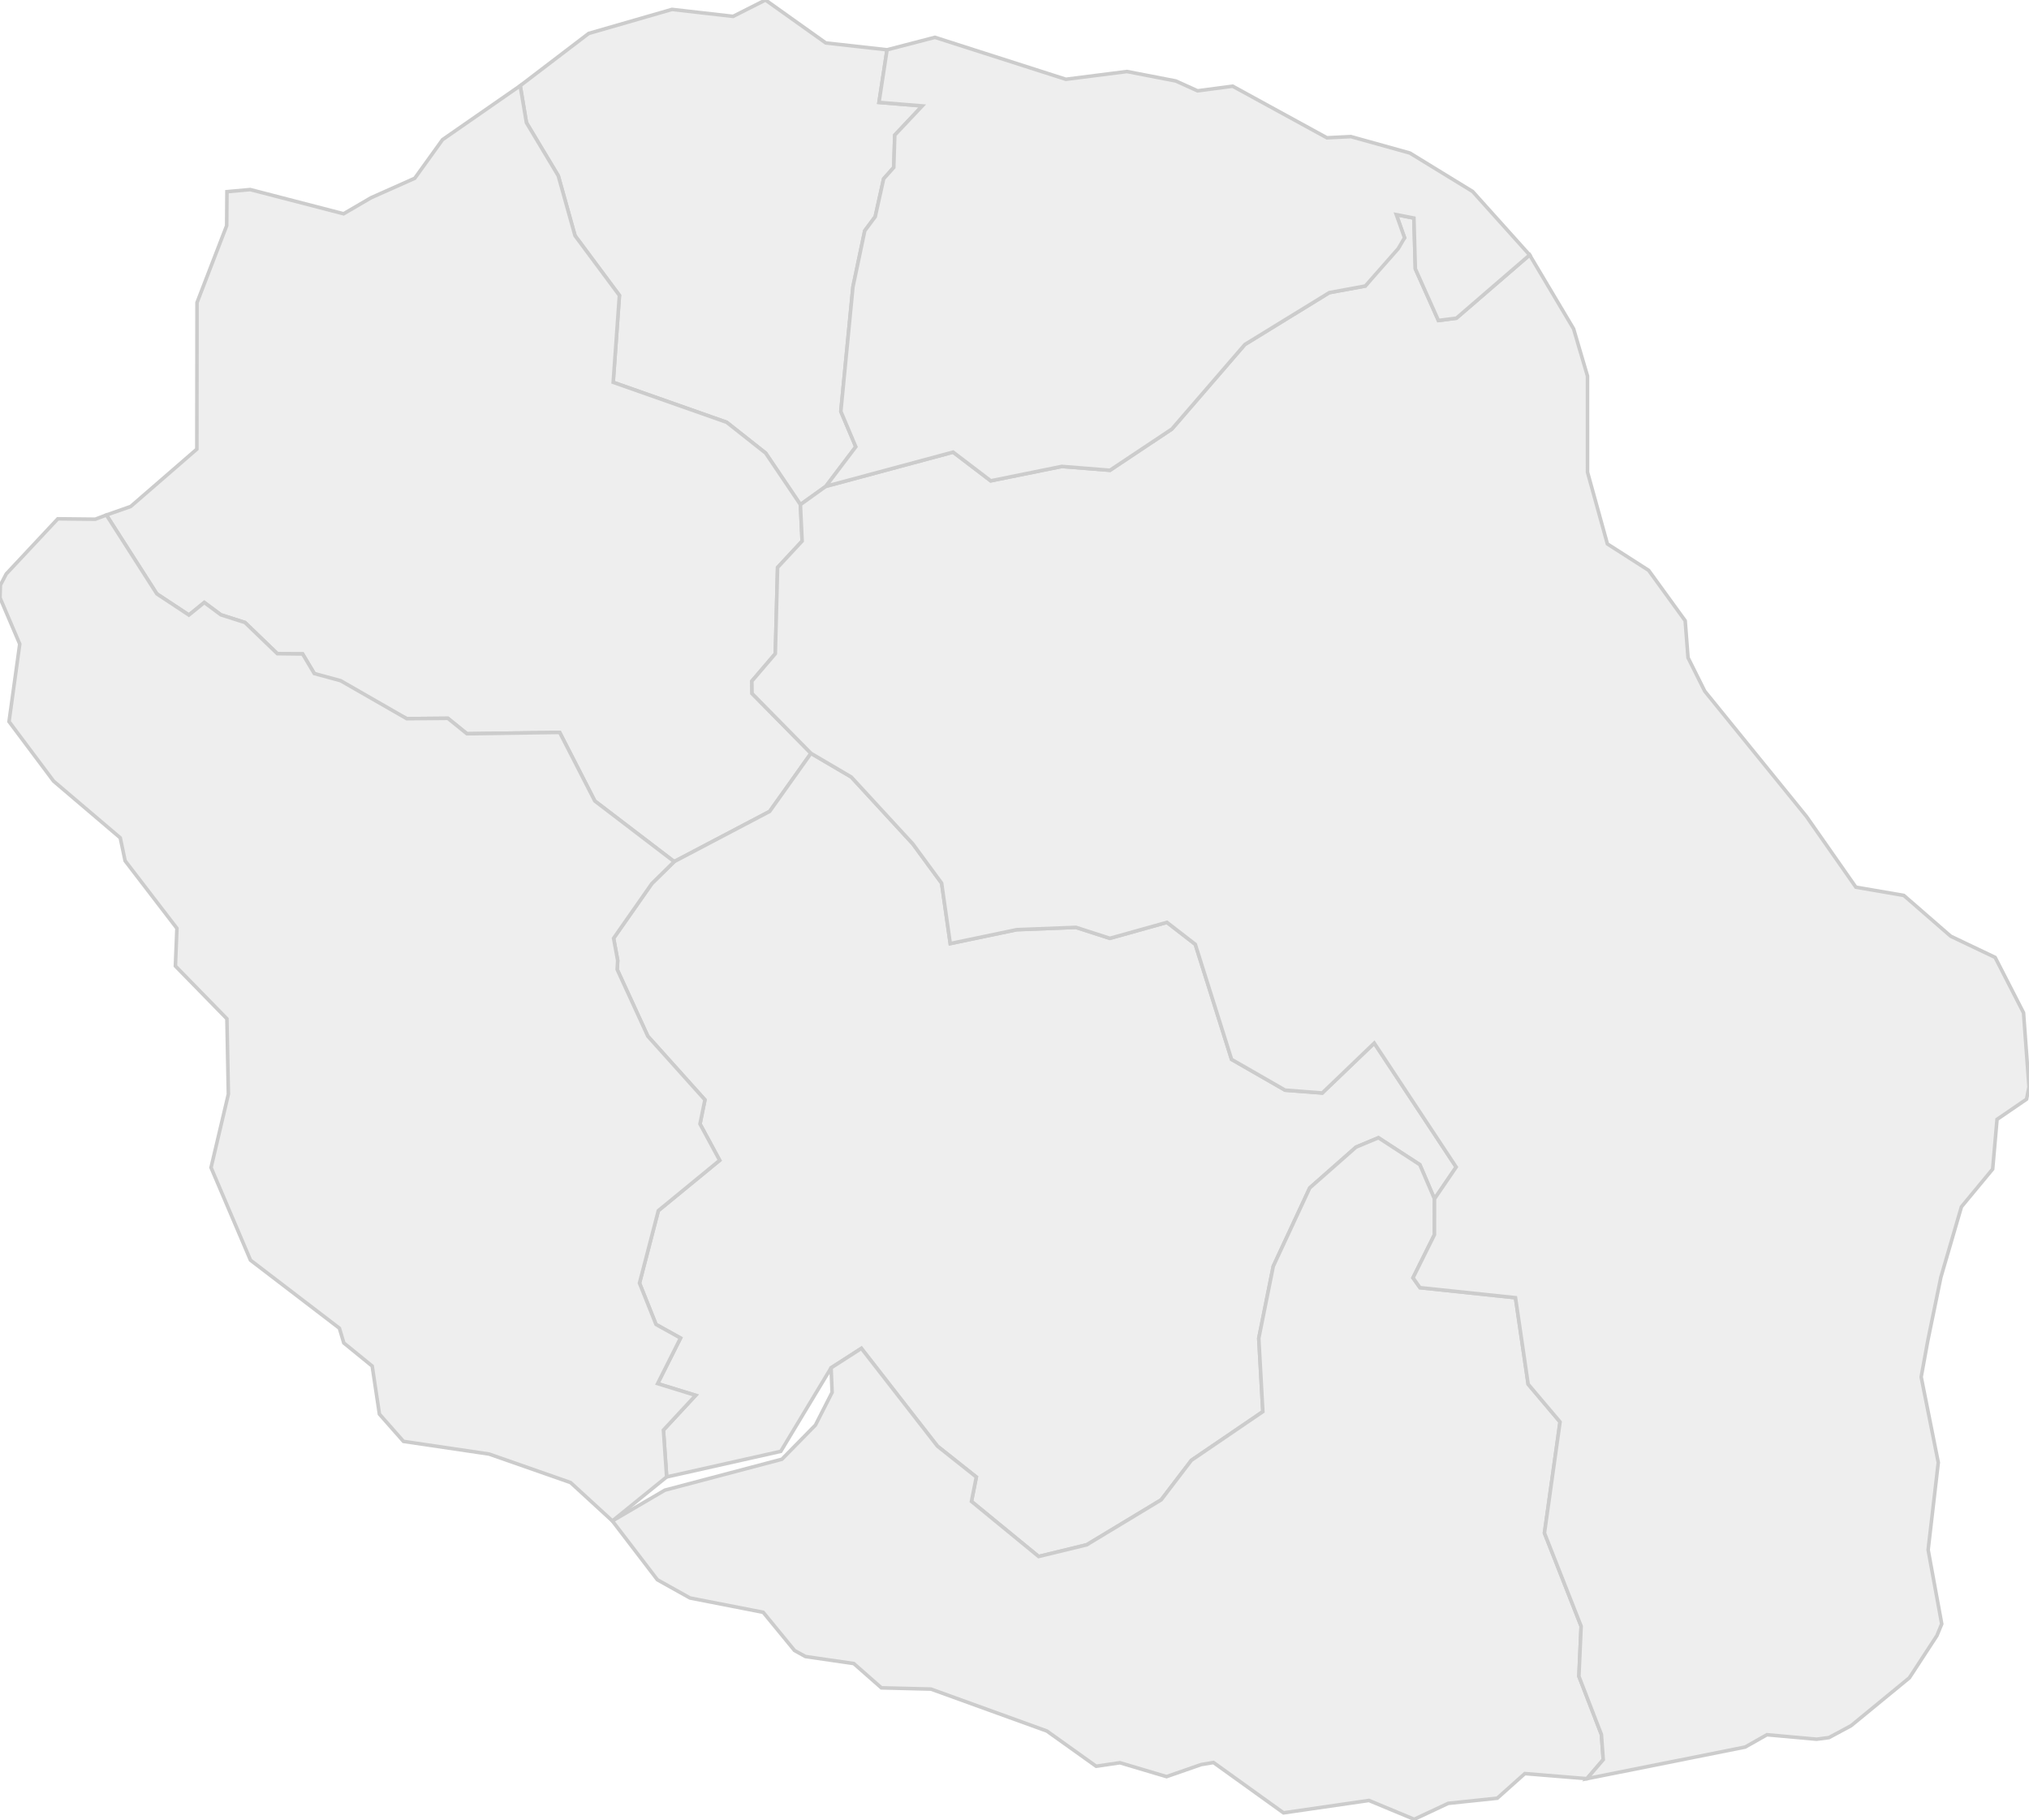
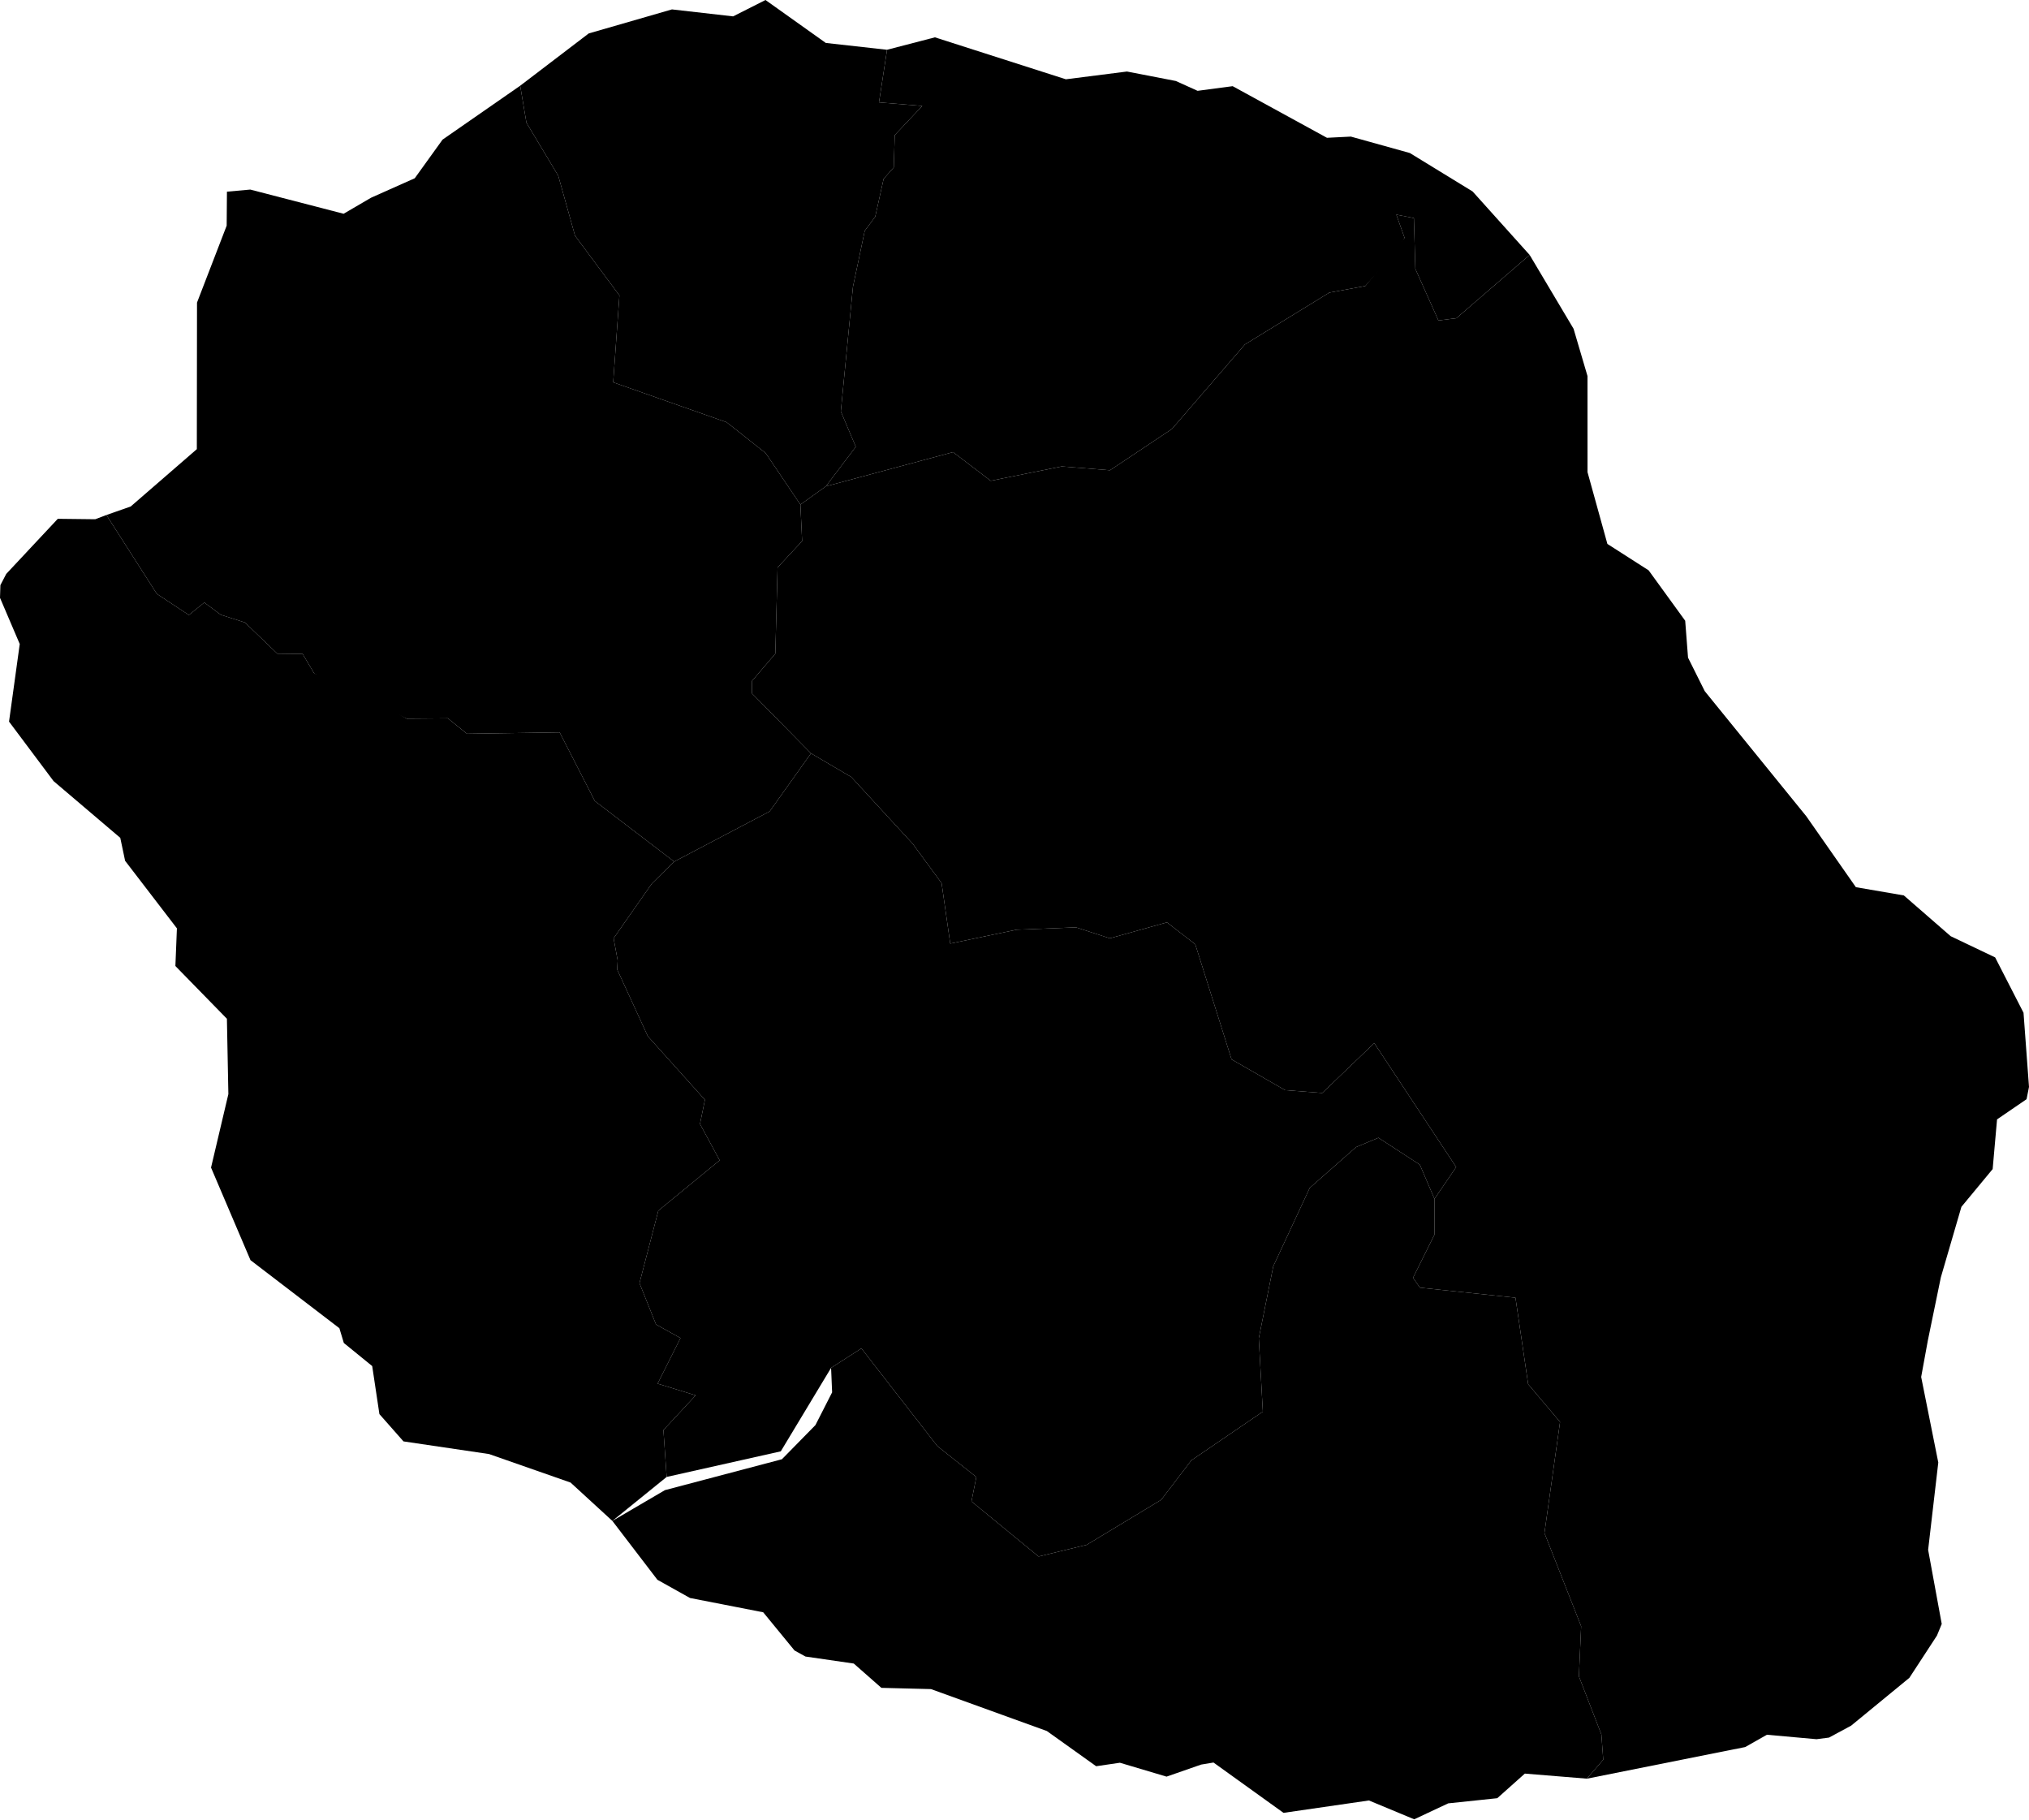
- <svg xmlns="http://www.w3.org/2000/svg" version="1.1" width="568.355" height="509.503" fill="#eeeeee" stroke="#cccccc">
-   <path class="circo" id="id-974-01" d="M171.764 107.072L173.508 82.73L161.072 66.001L156.381 49.229L147.461 34.354L145.715 24.004L164.908 9.363L188.232 2.637L205.358 4.583L214.425 0L231.314 12.026L248.476 13.942L246.218 28.677L258.338 29.666L250.637 37.836L250.355 46.893L247.522 50.078L245.163 60.688L242.235 64.623L238.925 80.336L235.531 115.211L239.722 125.122L231.337 136.201L224.205 141.315L214.472 126.891L203.549 118.261L171.764 107.072z">
+ <svg xmlns="http://www.w3.org/2000/svg" version="1.1" viewBox="0 0 113.671 101.901">
+   <path class="circo" id="id-974-01" d="M34.353 21.414L34.702 16.546L32.214 13.2L31.276 9.846L29.492 6.871L29.143 4.801L32.982 1.873L37.646 0.527L41.072 0.917L42.885 0L46.263 2.405L49.695 2.788L49.244 5.735L51.668 5.933L50.127 7.567L50.071 9.379L49.504 10.016L49.033 12.138L48.447 12.925L47.785 16.067L47.106 23.042L47.944 25.024L46.267 27.24L44.841 28.263L42.894 25.378L40.71 23.652L34.353 21.414z">
      </path>
-   <path class="circo" id="id-974-02" d="M55.187 84.747L63.496 63.195L63.571 53.68L70.099 53.092L96.249 59.867L103.931 55.382L116.181 49.921L123.964 39.107L145.715 24.004L147.461 34.354L156.381 49.229L161.072 66.001L173.508 82.73L171.764 107.072L203.549 118.261L214.472 126.891L224.205 141.315L224.691 151.528L217.81 158.934L217.18 183.069L210.604 190.756L210.659 194.213L227.169 210.974L215.592 227.241L188.848 241.298L166.618 224.32L156.768 205.11L130.803 205.49L125.456 201.168L113.948 201.27L88.036 188.626L84.77 183.147L77.688 183.065L68.616 174.334L61.869 172.18L57.231 168.734L52.909 172.239L43.931 166.31L29.804 144.229L36.611 141.843L55.138 125.784L55.187 84.747z">
+   <path class="circo" id="id-974-02" d="M11.037 16.949L12.699 12.639L12.714 10.736L14.02 10.618L19.25 11.973L20.786 11.076L23.236 9.984L24.793 7.821L29.143 4.801L29.492 6.871L31.276 9.846L32.214 13.2L34.702 16.546L34.353 21.414L40.71 23.652L42.894 25.378L44.841 28.263L44.938 30.306L43.562 31.787L43.436 36.614L42.121 38.151L42.132 38.843L45.434 42.195L43.118 45.448L37.77 48.26L33.324 44.864L31.354 41.022L26.161 41.098L25.091 40.234L22.79 40.254L17.607 37.725L16.954 36.629L15.538 36.613L13.723 34.867L12.374 34.436L11.446 33.747L10.582 34.448L8.786 33.262L5.961 28.846L7.322 28.369L11.027 25.157L11.037 16.949z">
      </path>
-   <path class="circo" id="id-974-03" d="M218.711 406.456L186.738 413.625L185.835 400.497L194.863 390.774L184.209 387.492L190.62 374.73L183.758 370.912L179.13 359.343L184.412 339.05L201.588 324.953L196.077 314.769L197.461 308.011L181.46 290.189L172.881 271.506L173.022 268.967L171.878 262.769L182.594 247.448L188.848 241.298L215.592 227.241L227.169 210.974L238.455 217.606L255.686 236.325L263.762 247.33L266.182 264.253L284.776 260.363L301.397 259.714L310.888 262.779L326.88 258.315L334.819 264.458L344.983 296.689L359.978 305.301L370.388 306.097L384.949 292.127L407.898 326.843L401.821 335.754L397.717 326.176L386.122 318.638L379.858 321.251L366.885 332.677L356.666 354.618L352.604 374.796L353.744 395.335L333.717 408.976L325.27 420.036L304.403 432.633L290.932 435.906L272.123 420.478L273.483 413.647L262.582 404.995L241.288 377.624L232.802 383.073L218.711 406.456z">
+   <path class="circo" id="id-974-03" d="M43.742 81.291L37.348 82.725L37.167 80.099L38.973 78.155L36.842 77.498L38.124 74.946L36.752 74.182L35.826 71.869L36.882 67.81L40.318 64.991L39.215 62.954L39.492 61.602L36.292 58.038L34.576 54.301L34.604 53.793L34.376 52.554L36.519 49.49L37.77 48.26L43.118 45.448L45.434 42.195L47.691 43.521L51.137 47.265L52.752 49.466L53.236 52.851L56.955 52.073L60.279 51.943L62.178 52.556L65.376 51.663L66.964 52.892L68.997 59.338L71.996 61.06L74.078 61.219L76.99 58.425L81.58 65.369L80.364 67.151L79.543 65.235L77.224 63.728L75.972 64.25L73.377 66.535L71.333 70.924L70.521 74.959L70.749 79.067L66.743 81.795L65.054 84.007L60.881 86.527L58.186 87.181L54.425 84.096L54.697 82.729L52.516 80.999L48.258 75.525L46.56 76.615L43.742 81.291z">
      </path>
-   <path class="circo" id="id-974-04" d="M326.772 497.554L313.705 493.667L307.048 494.641L293.239 484.781L260.785 473.038L246.891 472.69L239.155 465.884L225.623 463.922L222.56 462.232L213.783 451.532L193.28 447.526L184.148 442.427L171.536 425.941L186.261 417.319L219.027 408.668L228.416 399.107L233.09 389.936L232.802 383.073L241.288 377.624L262.582 404.995L273.483 413.647L272.123 420.478L290.932 435.906L304.403 432.633L325.27 420.036L333.717 408.976L353.744 395.335L352.604 374.796L356.666 354.618L366.885 332.677L379.858 321.251L386.122 318.638L397.717 326.176L401.821 335.754L401.807 345.797L395.808 357.859L397.754 360.614L424.512 363.429L428.064 387.652L436.997 398.22L432.625 429.337L442.906 455.439L442.276 469.458L448.577 485.75L449.096 492.798L444.517 498.127L427.129 496.704L419.411 503.595L405.666 505.039L396.147 509.503L383.462 504.231L359.534 507.699L339.918 493.603L336.46 494.179L326.772 497.554z">
+   <path class="circo" id="id-974-04" d="M65.354 99.511L62.741 98.733L61.41 98.928L58.648 96.956L52.157 94.608L49.378 94.538L47.831 93.177L45.125 92.784L44.512 92.446L42.757 90.306L38.656 89.505L36.83 88.485L34.307 85.188L37.252 83.464L43.805 81.734L45.683 79.821L46.618 77.987L46.56 76.615L48.258 75.525L52.516 80.999L54.697 82.729L54.425 84.096L58.186 87.181L60.881 86.527L65.054 84.007L66.743 81.795L70.749 79.067L70.521 74.959L71.333 70.924L73.377 66.535L75.972 64.25L77.224 63.728L79.543 65.235L80.364 67.151L80.361 69.159L79.162 71.572L79.551 72.123L84.902 72.686L85.613 77.53L87.399 79.644L86.525 85.867L88.581 91.088L88.455 93.892L89.715 97.15L89.819 98.56L88.903 99.625L85.426 99.341L83.882 100.719L81.133 101.008L79.229 101.901L76.692 100.846L71.907 101.54L67.984 98.721L67.292 98.836L65.354 99.511z">
      </path>
-   <path class="circo" id="id-974-05" d="M277.519 134.652L266.977 126.618L231.337 136.201L224.205 141.315L224.691 151.528L217.81 158.934L217.18 183.069L210.604 190.756L210.659 194.213L227.169 210.974L238.455 217.606L255.686 236.325L263.762 247.33L266.182 264.253L284.776 260.363L301.397 259.714L310.888 262.779L326.88 258.315L334.819 264.458L344.983 296.689L359.978 305.301L370.388 306.097L384.949 292.127L407.898 326.843L401.821 335.754L401.807 345.797L395.808 357.859L397.754 360.614L424.512 363.429L428.064 387.652L436.997 398.22L432.625 429.337L442.906 455.439L442.276 469.458L448.577 485.75L449.096 492.798L444.517 498.127L488.847 489.275L494.947 485.824L508.846 487.075L512.329 486.621L518.524 483.286L534.843 469.887L542.564 458.064L543.911 454.798L540.101 434.044L542.946 409.585L538.151 385.626L540.028 375.362L543.664 357.717L549.425 337.976L558.176 327.41L559.404 313.489L567.673 307.833L568.355 304.396L566.822 283.627L558.87 268.125L546.417 262.184L533.296 250.772L519.862 248.458L505.986 228.617L477.535 193.576L472.844 184.182L472.049 173.84L461.807 159.726L450.256 152.328L444.689 132.231L444.685 105.327L440.781 92.071L428.478 71.402L407.958 89.108L402.923 89.751L396.461 75.292L396.057 61.068L391.133 60.112L393.441 66.595L382.449 80.096L372.36 81.95L348.715 96.47L328.269 120.145L310.918 131.701L297.425 130.623L277.519 134.652z">
+   <path class="circo" id="id-974-05" d="M55.504 26.93L53.395 25.324L46.267 27.24L44.841 28.263L44.938 30.306L43.562 31.787L43.436 36.614L42.121 38.151L42.132 38.843L45.434 42.195L47.691 43.521L51.137 47.265L52.752 49.466L53.236 52.851L56.955 52.073L60.279 51.943L62.178 52.556L65.376 51.663L66.964 52.892L68.997 59.338L71.996 61.06L74.078 61.219L76.99 58.425L81.58 65.369L80.364 67.151L80.361 69.159L79.162 71.572L79.551 72.123L84.902 72.686L85.613 77.53L87.399 79.644L86.525 85.867L88.581 91.088L88.455 93.892L89.715 97.15L89.819 98.56L88.903 99.625L97.769 97.855L98.989 97.165L101.769 97.415L102.466 97.324L103.705 96.657L106.969 93.977L108.513 91.613L108.782 90.96L108.02 86.809L108.589 81.917L107.63 77.125L108.006 75.072L108.733 71.543L109.885 67.595L111.635 65.482L111.881 62.698L113.535 61.567L113.671 60.879L113.364 56.725L111.774 53.625L109.283 52.437L106.659 50.154L103.972 49.692L101.197 45.723L95.507 38.715L94.569 36.836L94.41 34.768L92.361 31.945L90.051 30.466L88.938 26.446L88.937 21.065L88.156 18.414L85.696 14.28L81.592 17.822L80.585 17.95L79.292 15.058L79.211 12.214L78.227 12.022L78.688 13.319L76.49 16.019L74.472 16.39L69.743 19.294L65.654 24.029L62.184 26.34L59.485 26.125L55.504 26.93z">
      </path>
-   <path class="circo" id="id-974-06" d="M231.337 136.201L239.722 125.122L235.531 115.211L238.925 80.336L242.235 64.623L245.163 60.688L247.522 50.078L250.355 46.893L250.637 37.836L258.338 29.666L246.218 28.677L248.476 13.942L261.886 10.456L298.566 22.204L315.678 20.028L329.361 22.678L335.459 25.437L345.292 24.136L371.704 38.59L378.398 38.256L394.925 42.856L412.507 53.625L428.478 71.402L407.958 89.108L402.923 89.751L396.461 75.292L396.057 61.068L391.133 60.112L393.441 66.595L391.672 69.624L382.449 80.096L372.36 81.95L348.715 96.47L328.269 120.145L310.918 131.701L297.425 130.623L277.519 134.652L266.977 126.618L231.337 136.201z">
+   <path class="circo" id="id-974-06" d="M46.267 27.24L47.944 25.024L47.106 23.042L47.785 16.067L48.447 12.925L49.033 12.138L49.504 10.016L50.071 9.379L50.127 7.567L51.668 5.933L49.244 5.735L49.695 2.788L52.377 2.091L59.713 4.441L63.136 4.006L65.872 4.536L67.092 5.087L69.058 4.827L74.341 7.718L75.68 7.651L78.985 8.571L82.501 10.725L85.696 14.28L81.592 17.822L80.585 17.95L79.292 15.058L79.211 12.214L78.227 12.022L78.688 13.319L78.334 13.925L76.49 16.019L74.472 16.39L69.743 19.294L65.654 24.029L62.184 26.34L59.485 26.125L55.504 26.93L53.395 25.324L46.267 27.24z">
      </path>
-   <path class="circo" id="id-974-07" d="M59.114 326.988L70.166 352.917L95.067 371.97L96.309 376.104L104.258 382.575L106.281 396.032L113.022 403.669L136.996 407.213L159.82 415.194L171.536 425.941L186.738 413.625L185.835 400.497L194.863 390.774L184.209 387.492L190.62 374.73L183.758 370.912L179.13 359.343L184.412 339.05L201.588 324.953L196.077 314.769L197.461 308.011L181.46 290.189L172.881 271.506L173.022 268.967L171.878 262.769L182.594 247.448L188.848 241.298L166.618 224.32L156.768 205.11L130.803 205.49L125.456 201.168L113.948 201.27L95.409 190.629L88.036 188.626L84.77 183.147L77.688 183.065L68.616 174.334L61.869 172.18L57.231 168.734L52.909 172.239L43.931 166.31L29.804 144.229L26.682 145.413L16.191 145.296L1.747 160.731L0.11 163.874L0 167.418L5.532 180.361L2.529 202.089L15.011 218.759L33.688 234.642L35.044 241.073L49.556 259.984L49.132 270.542L63.56 285.31L63.972 306.408L59.114 326.988z">
+   <path class="circo" id="id-974-07" d="M11.823 65.398L14.033 70.583L19.013 74.394L19.262 75.221L20.852 76.515L21.256 79.206L22.604 80.734L27.399 81.443L31.964 83.039L34.307 85.188L37.348 82.725L37.167 80.099L38.973 78.155L36.842 77.498L38.124 74.946L36.752 74.182L35.826 71.869L36.882 67.81L40.318 64.991L39.215 62.954L39.492 61.602L36.292 58.038L34.576 54.301L34.604 53.793L34.376 52.554L36.519 49.49L37.77 48.26L33.324 44.864L31.354 41.022L26.161 41.098L25.091 40.234L22.79 40.254L19.082 38.126L17.607 37.725L16.954 36.629L15.538 36.613L13.723 34.867L12.374 34.436L11.446 33.747L10.582 34.448L8.786 33.262L5.961 28.846L5.336 29.083L3.238 29.059L0.349 32.146L0.022 32.775L0 33.484L1.106 36.072L0.506 40.418L3.002 43.752L6.738 46.928L7.009 48.215L9.911 51.997L9.826 54.108L12.712 57.062L12.794 61.282L11.823 65.398z">
      </path>
</svg>
